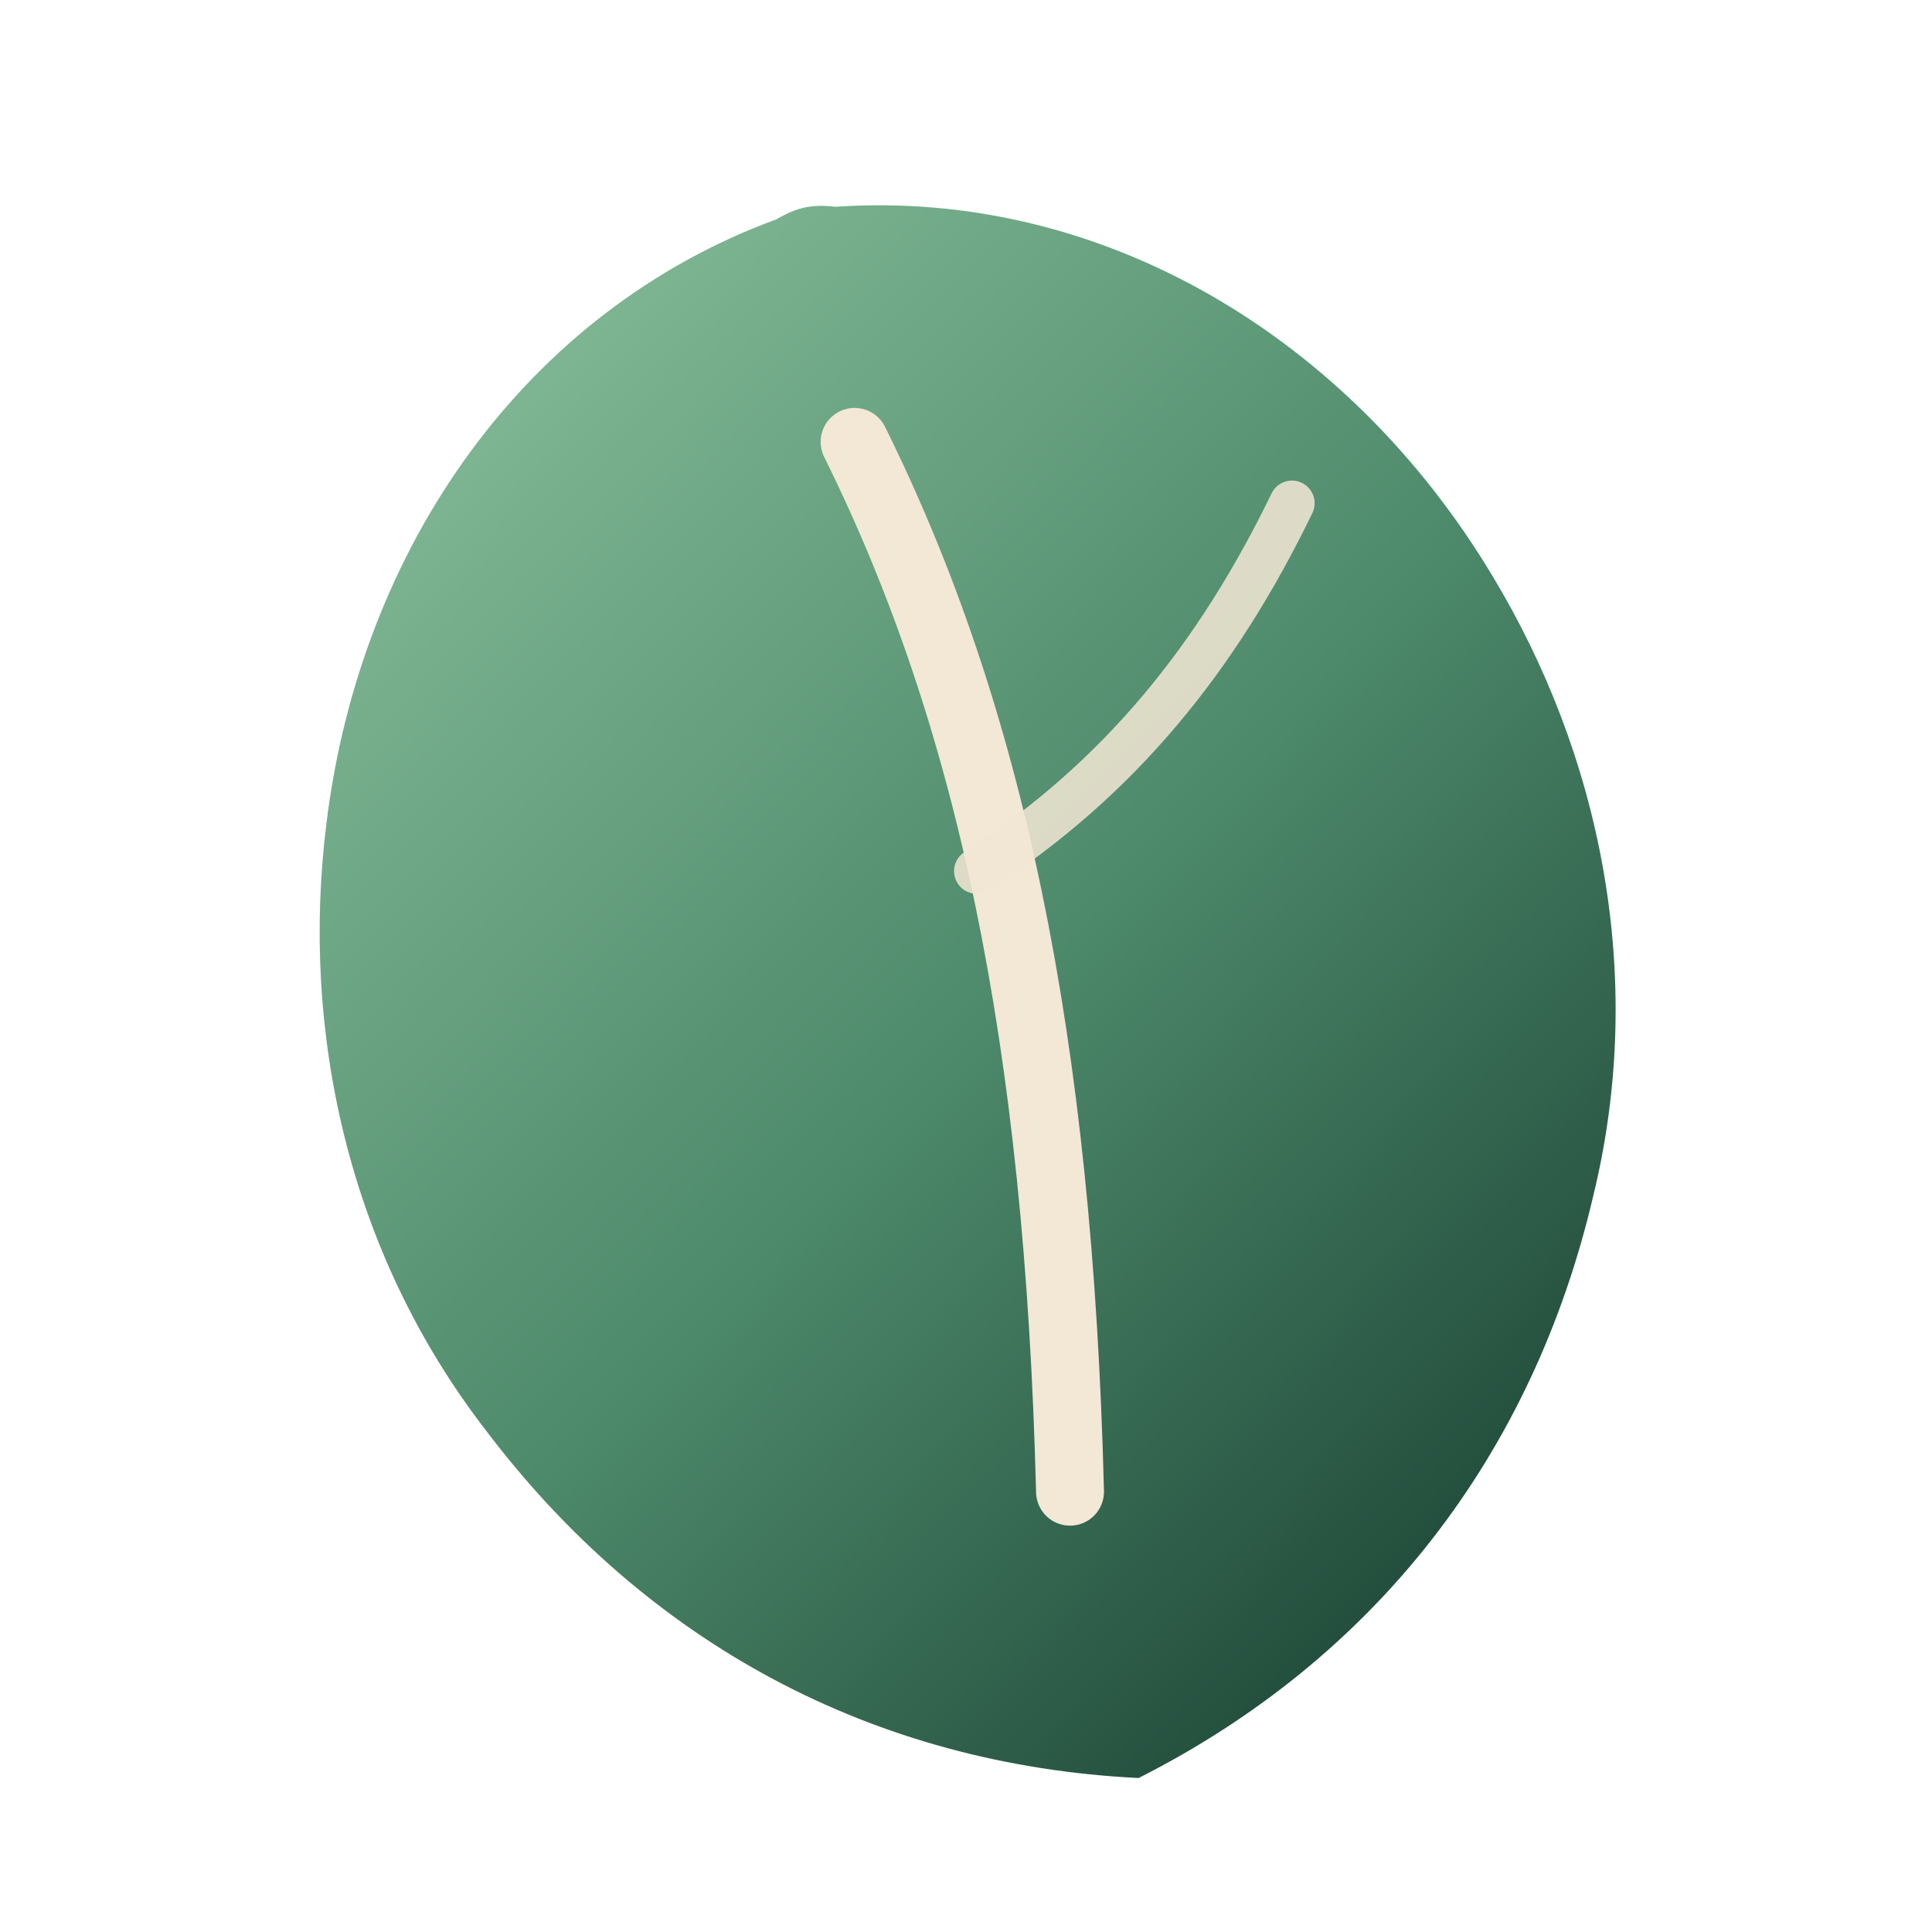
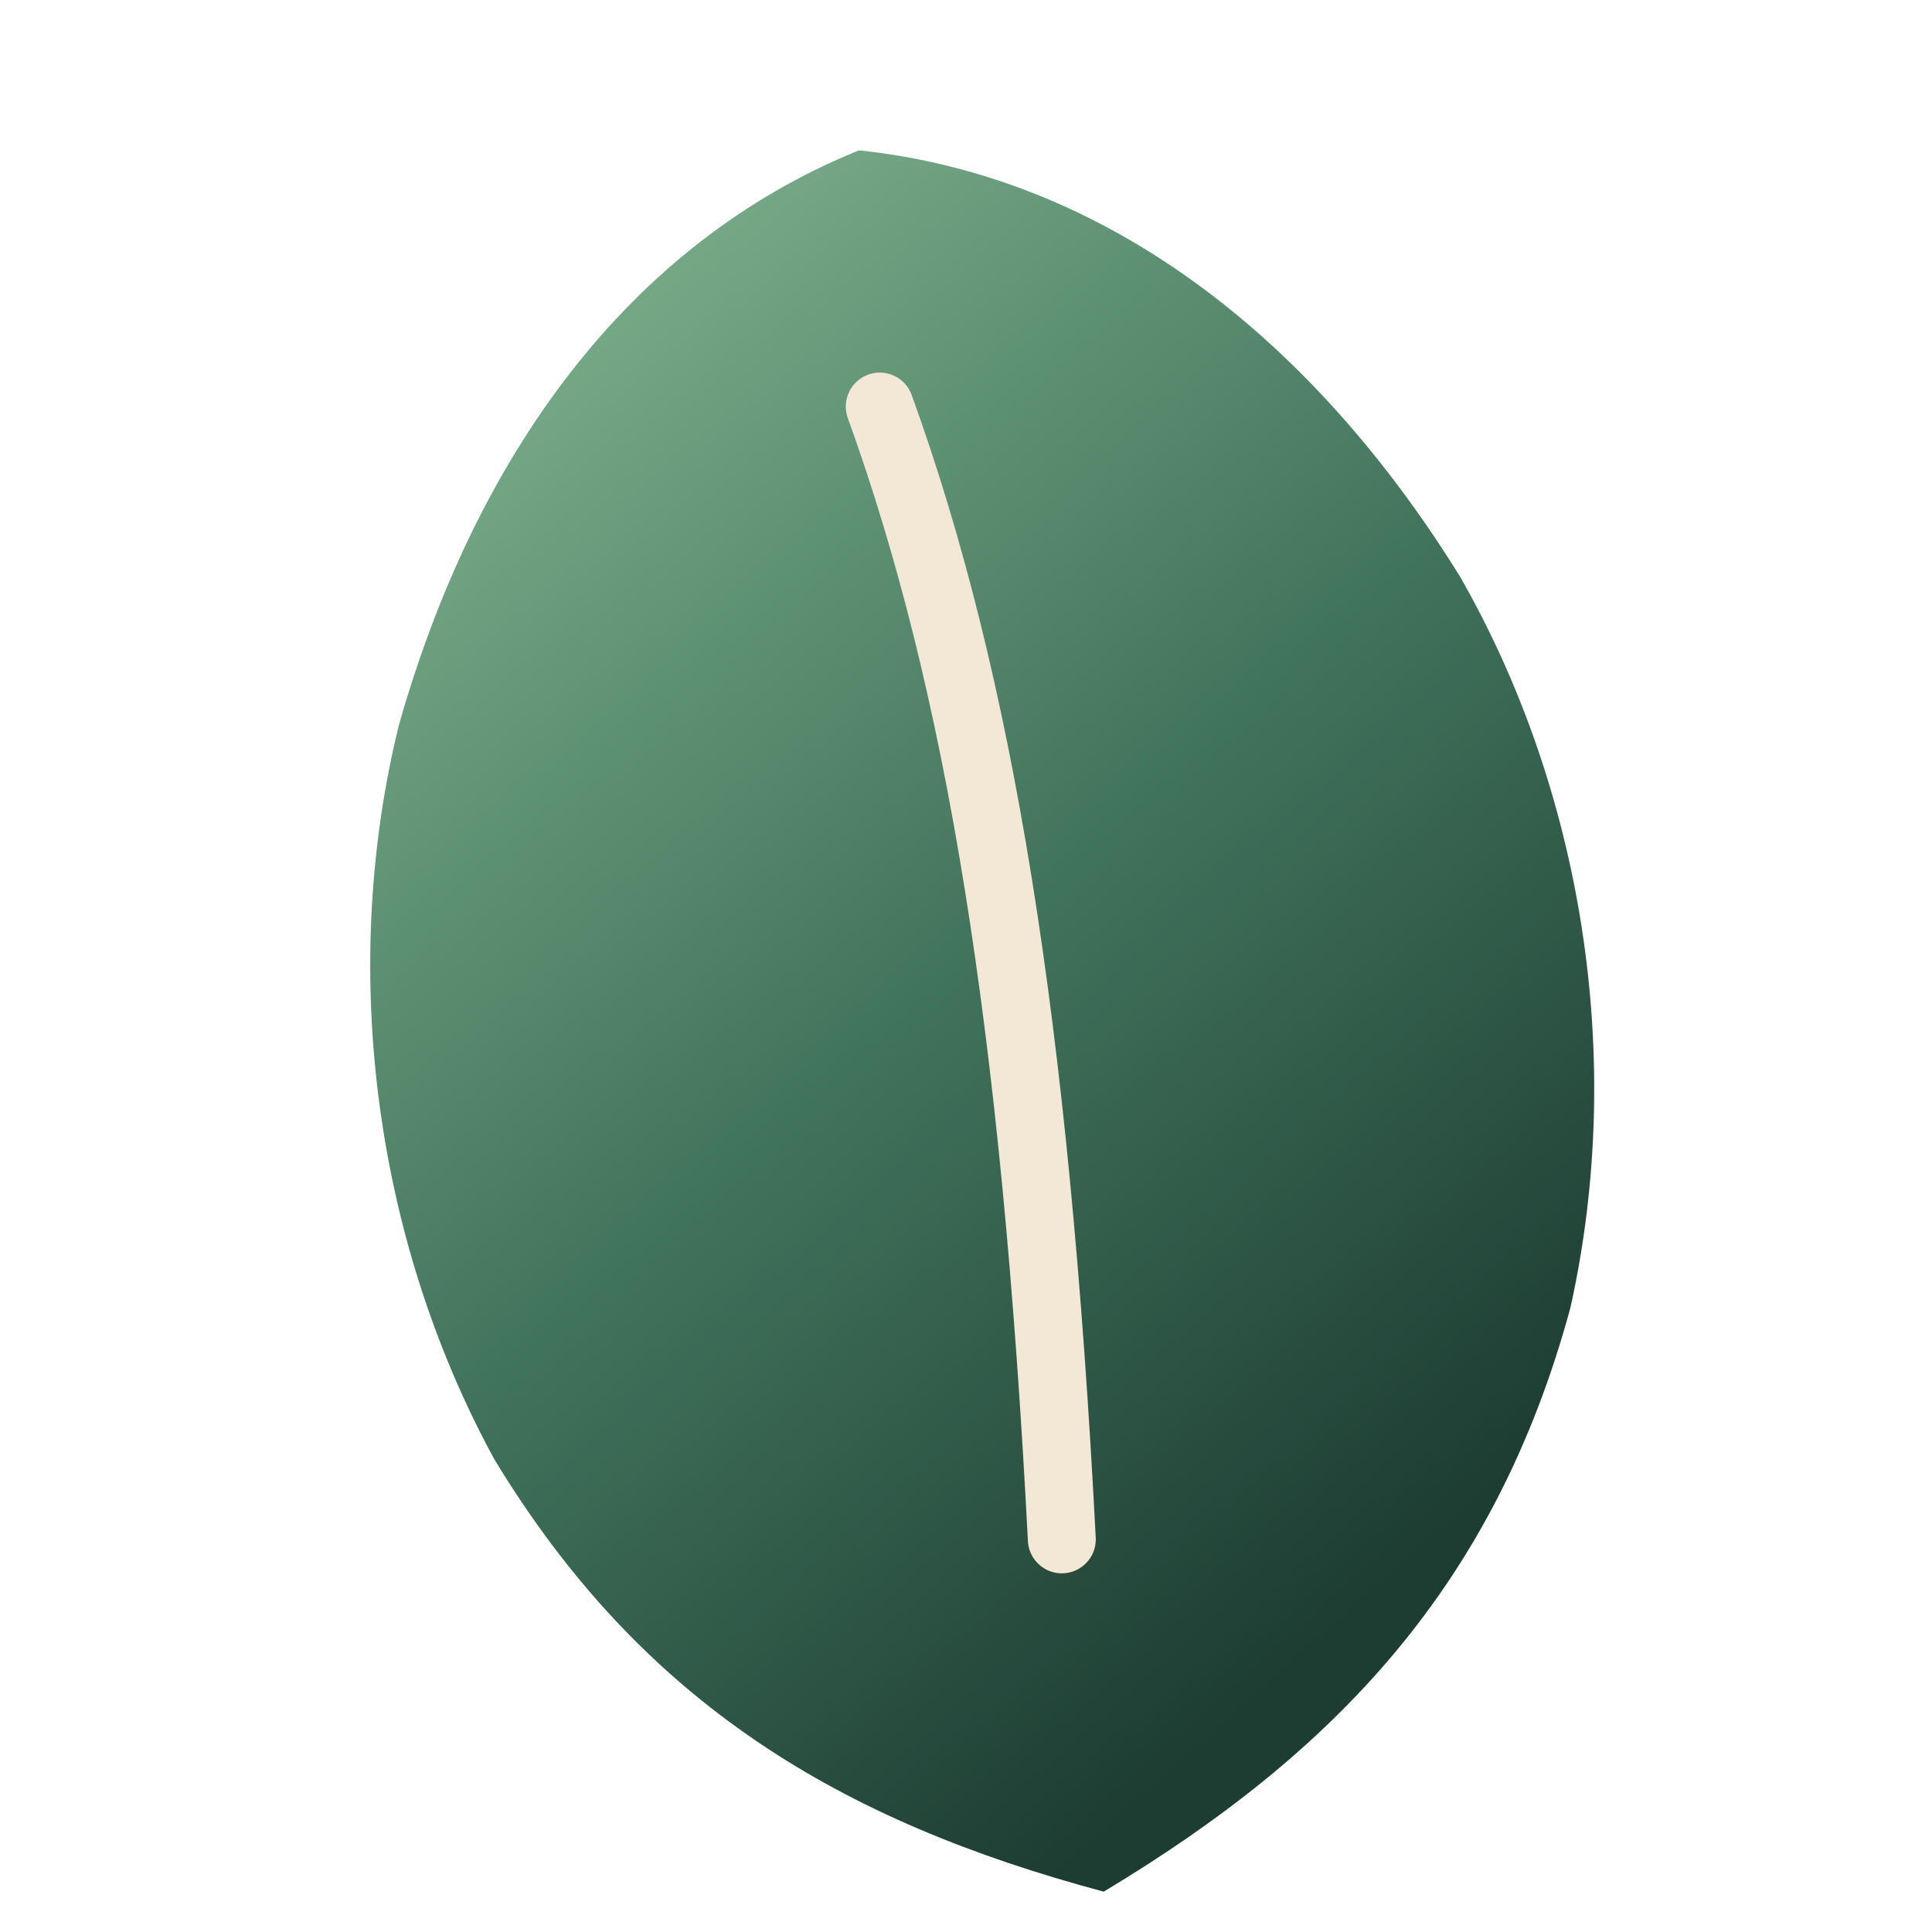
<svg xmlns="http://www.w3.org/2000/svg" width="256" height="256" viewBox="0 0 256 256" fill="none">
  <defs>
    <linearGradient id="leafFill" x1="76" y1="44" x2="186" y2="208" gradientUnits="userSpaceOnUse">
-       <stop stop-color="#7FB693" />
-       <stop offset="0.52" stop-color="#4E8B6C" />
-       <stop offset="1" stop-color="#234E3D" />
+       <stop stop-color="#76AA87" />
+       <stop offset="0.52" stop-color="#3F715A" />
+       <stop offset="1" stop-color="#1D3C32" />
    </linearGradient>
  </defs>
-   <g transform="rotate(-12 128 128)">
-     <path d="M132 26C167 31 195 57 207 92C216 118 216 148 203 175C188 207 162 229 128 238C94 229 68 207 53 175C40 148 40 118 49 92C61 57 89 31 124 26C127 25 129 25 132 26Z" fill="url(#leafFill)" />
-     <path d="M128 57C138 96 138 140 127 199" stroke="#F3E7D5" stroke-width="9" stroke-linecap="round" />
-     <path d="M132 116C153 108 169 95 183 77" stroke="#F3E7D5" stroke-opacity="0.86" stroke-width="6" stroke-linecap="round" />
+   <g transform="rotate(-8 128 128)">
+     <path d="M129 19C161 27 185 52 200 86C212 116 213 152 201 184C186 219 162 238 129 252C96 238 72 219 57 184C45 152 46 116 58 86C73 52 97 27 129 19Z" fill="url(#leafFill)" />
+     <path d="M127 53C135 91 136 137 130 205" stroke="#F3E7D5" stroke-width="9" stroke-linecap="round" />
  </g>
</svg>
